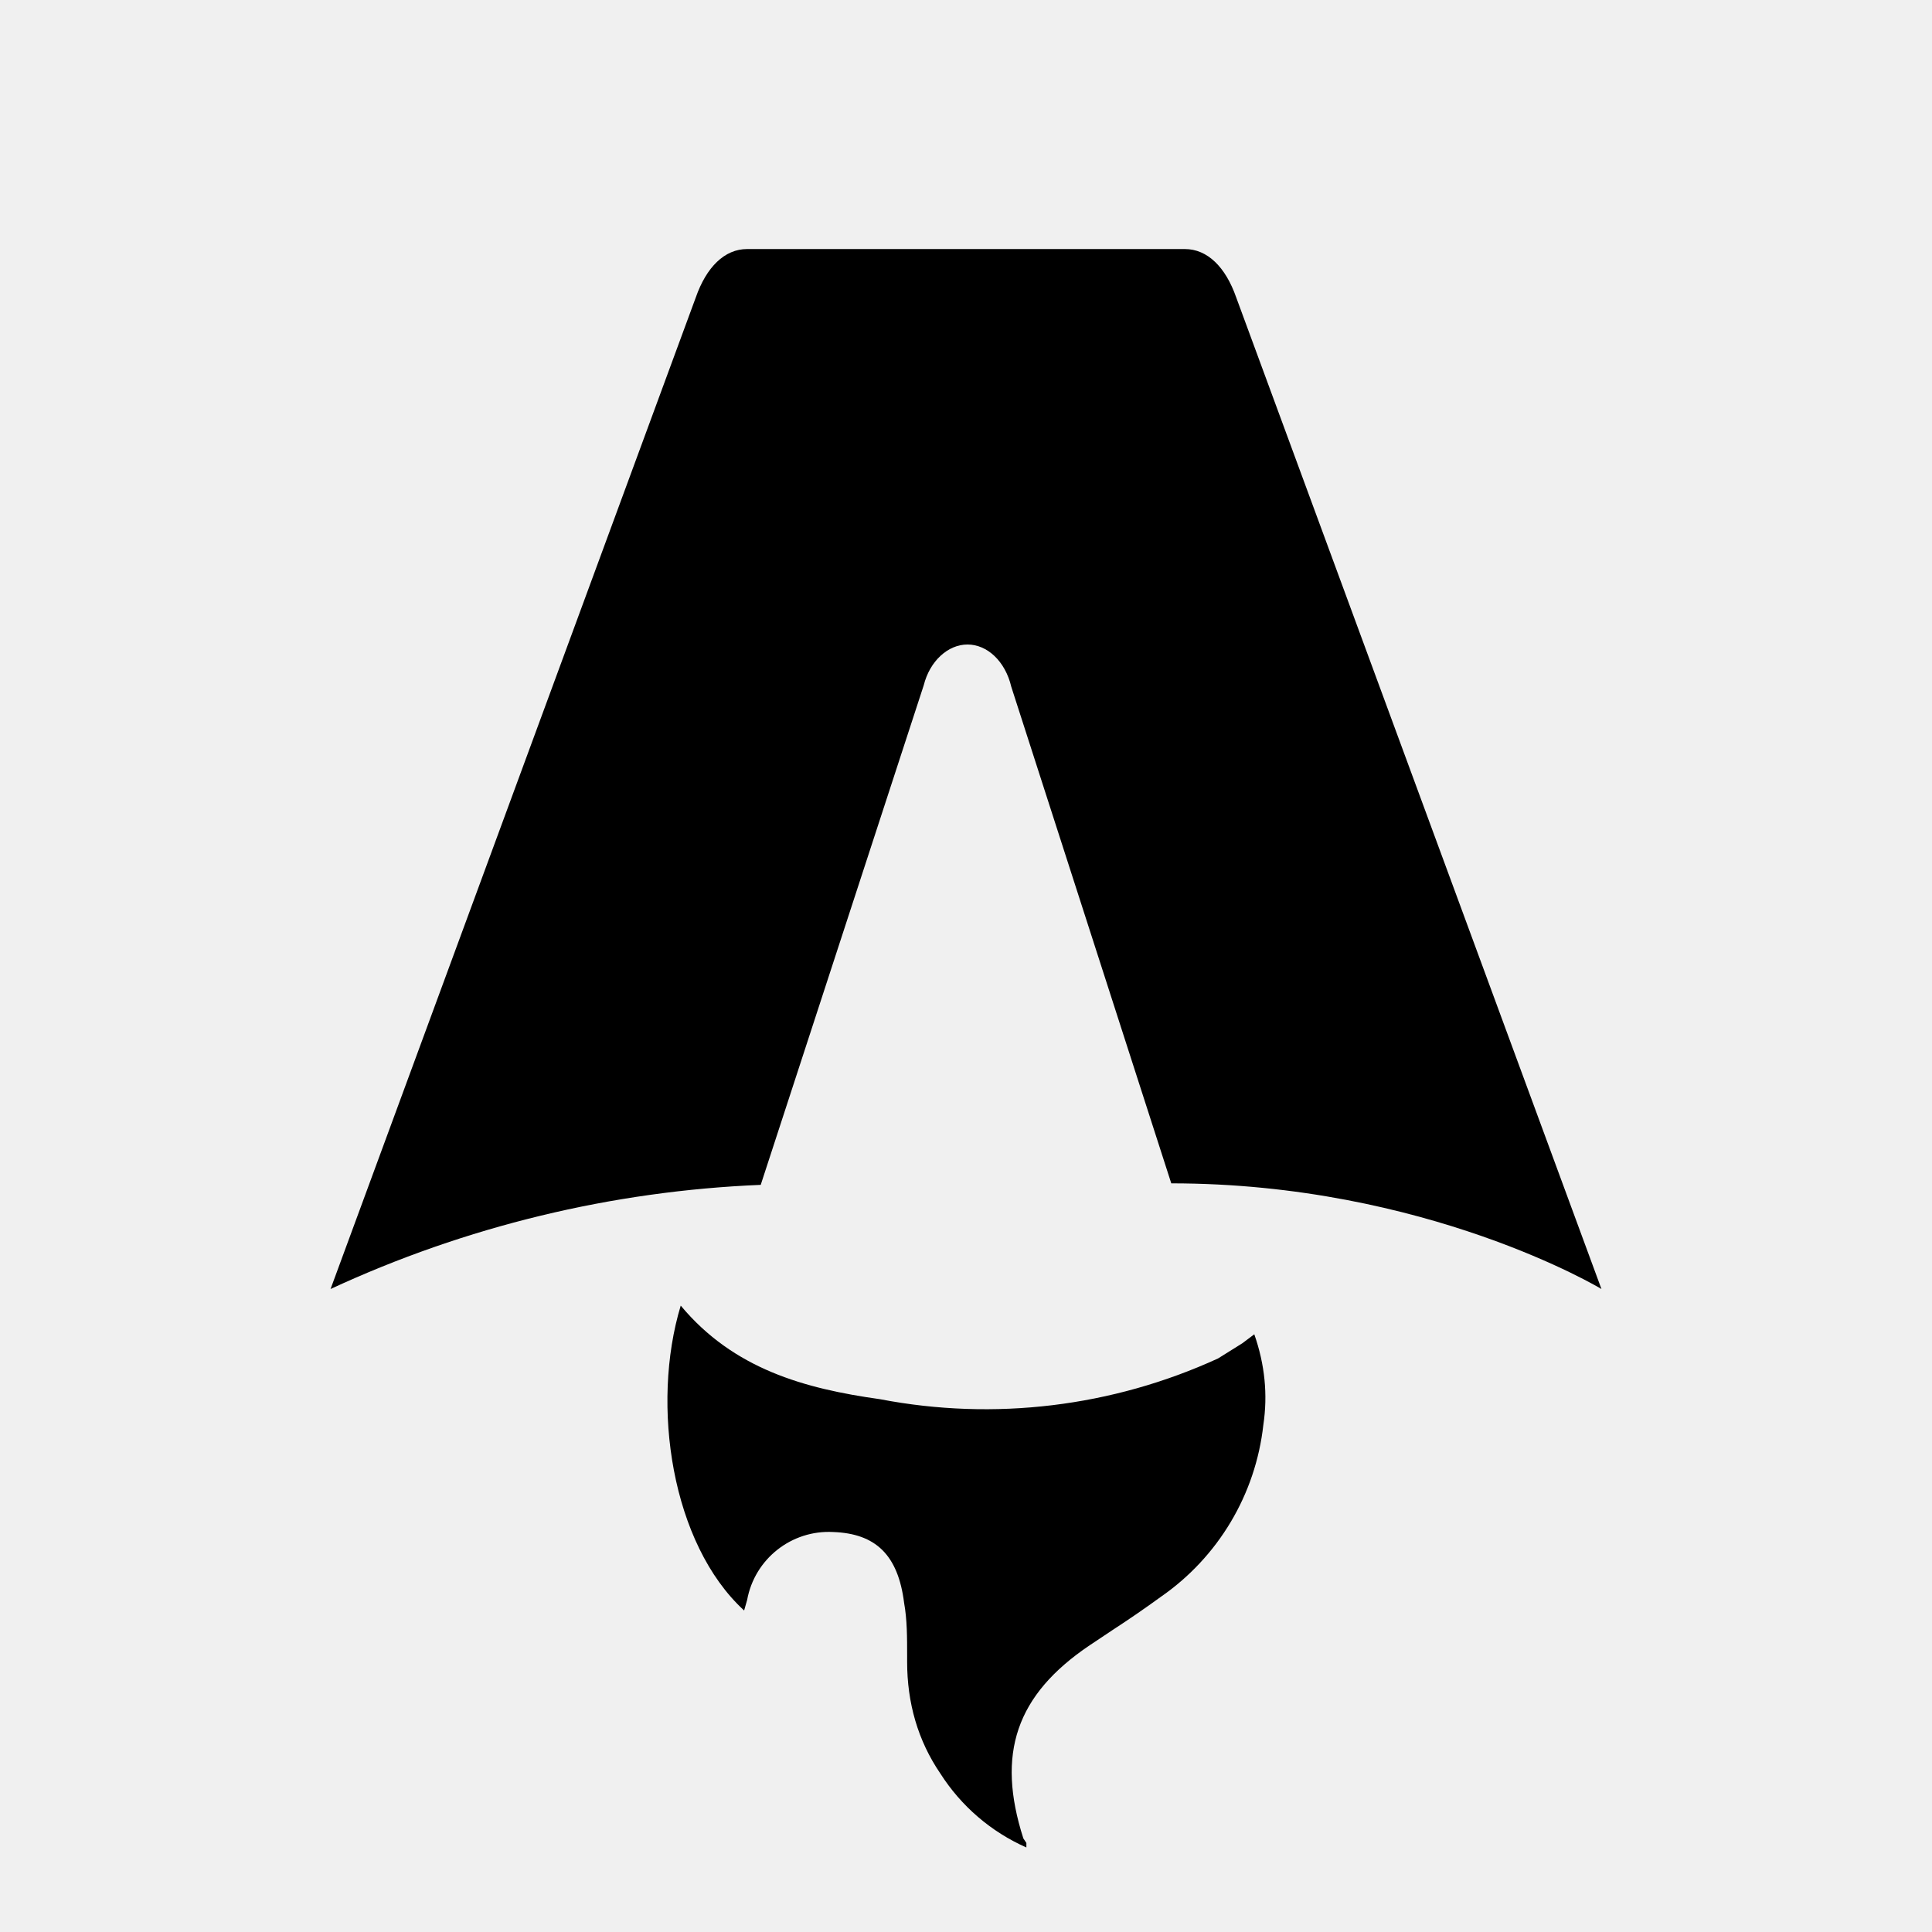
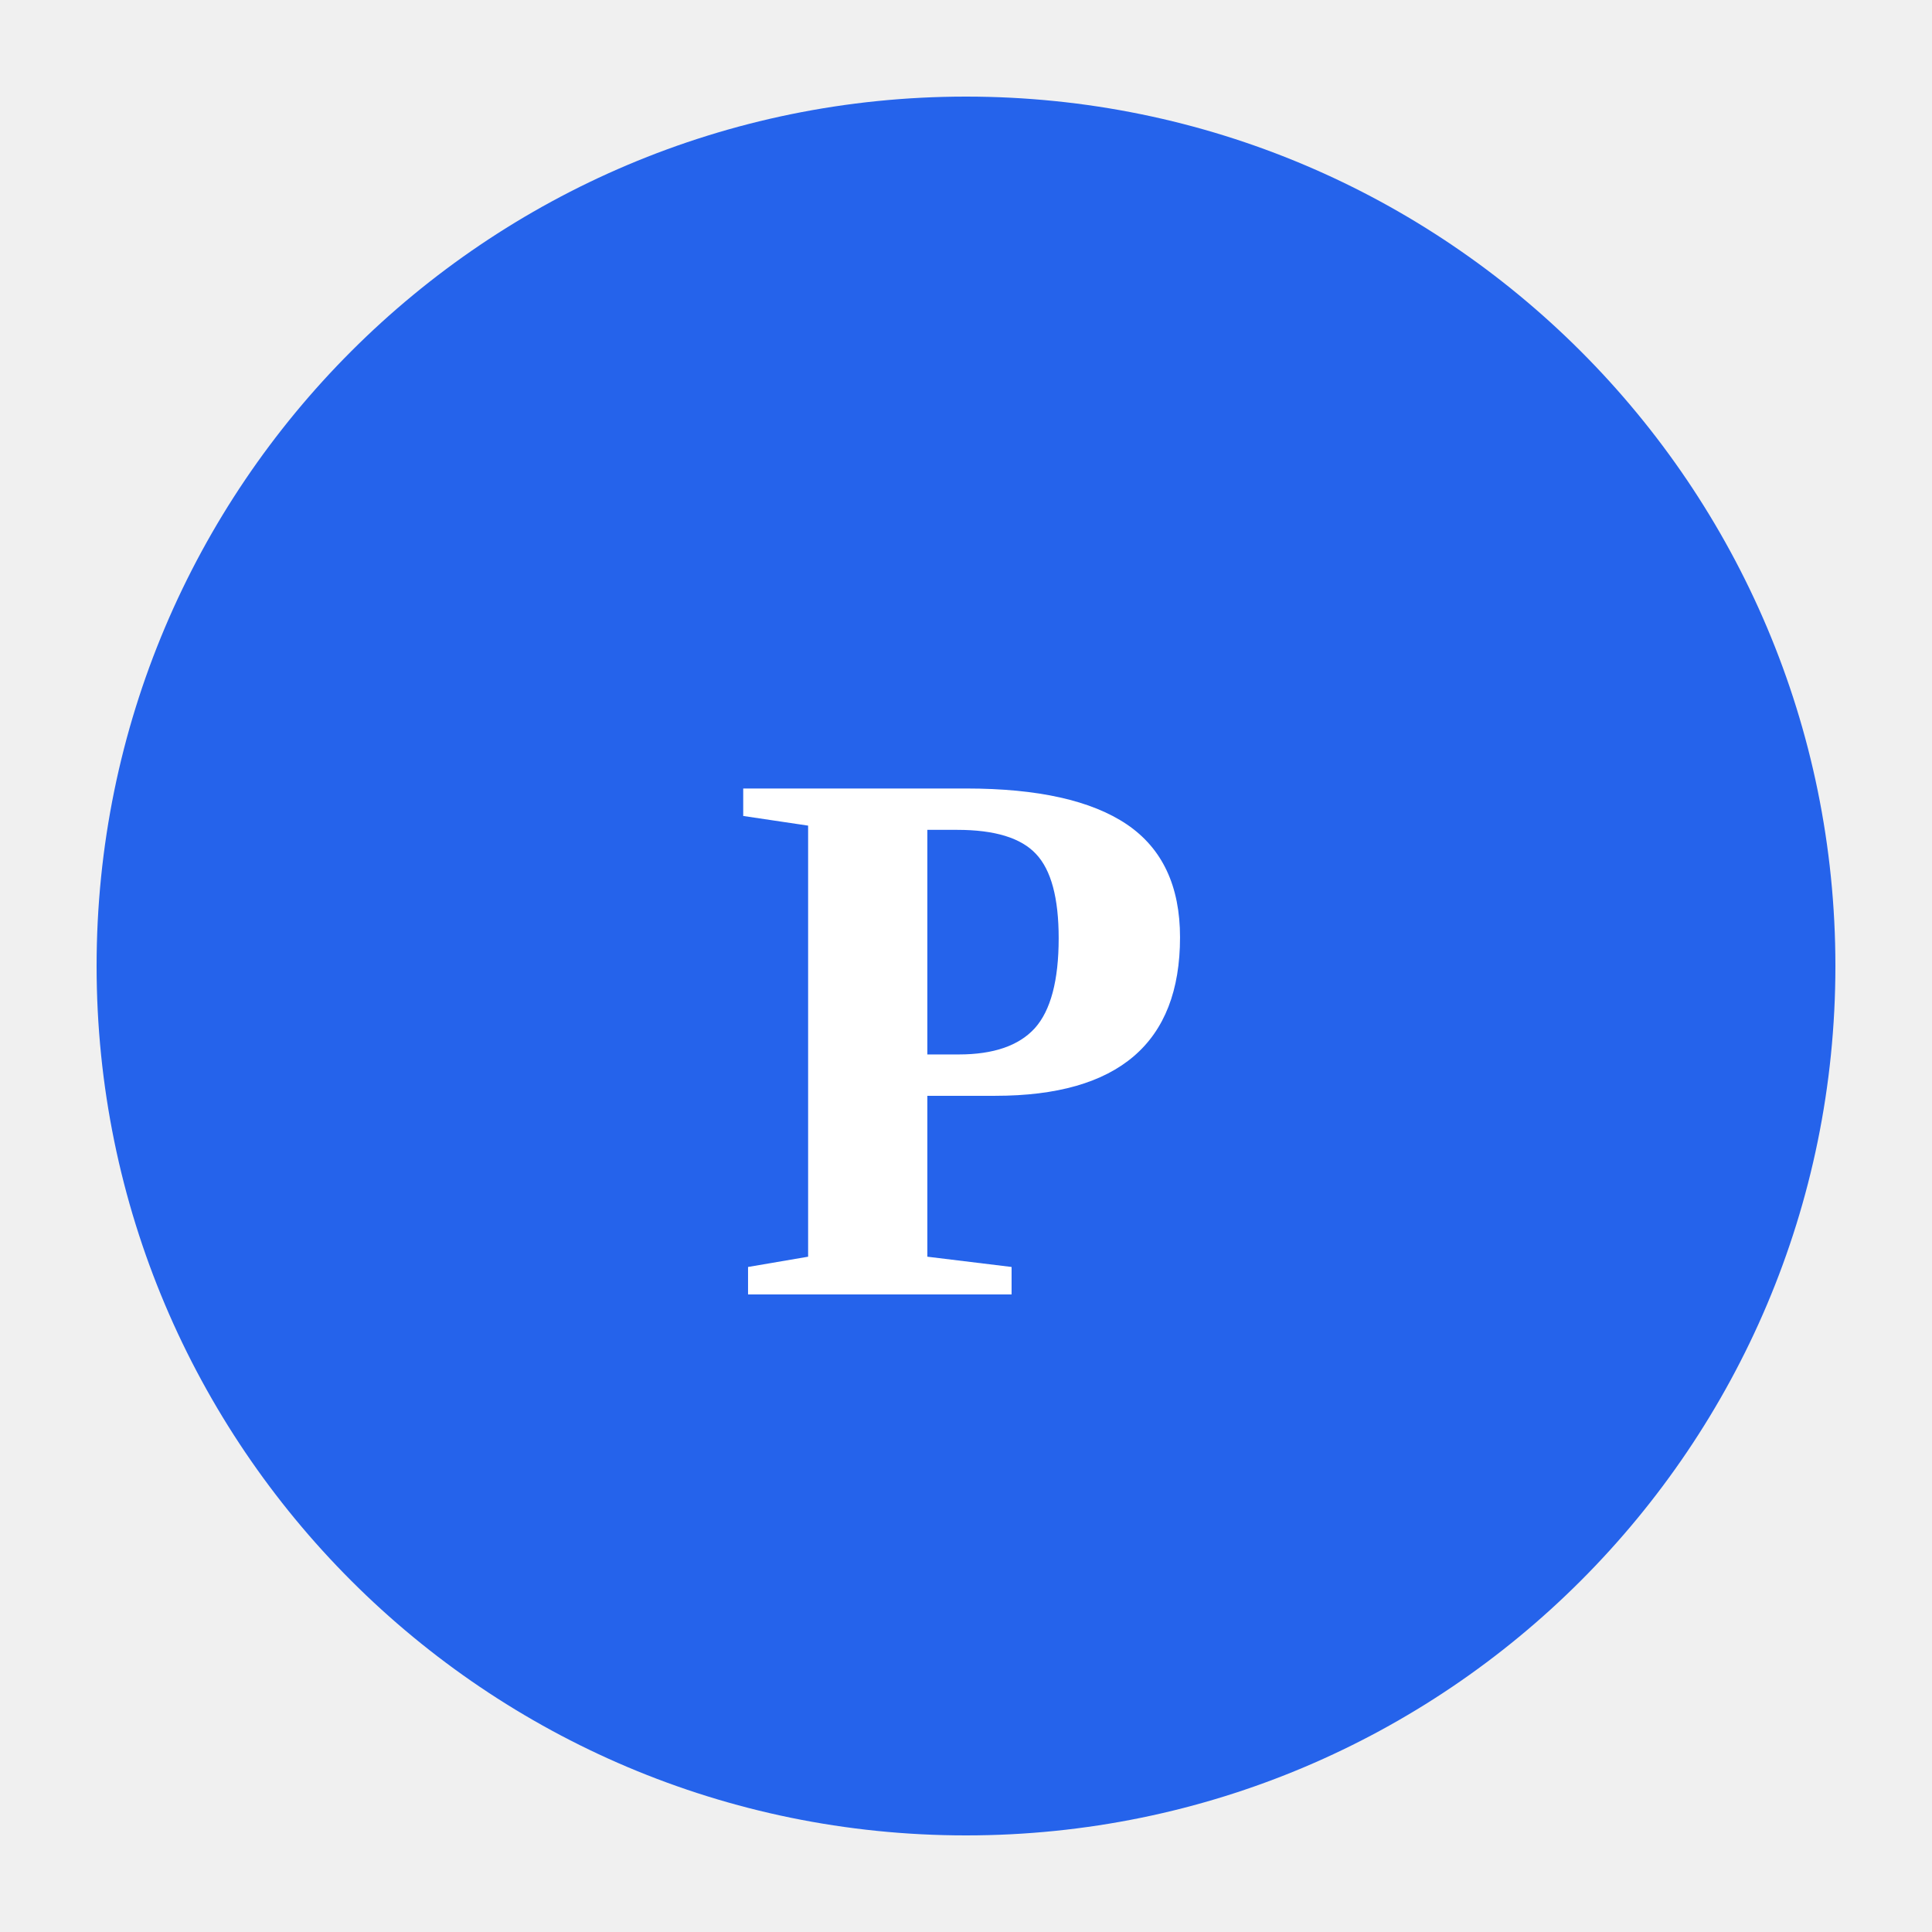
- <svg xmlns="http://www.w3.org/2000/svg" fill="none" viewBox="0 0 128 128">
-   <path d="M50.4 78.5a75.1 75.1 0 0 0-28.5 6.9l24.2-65.7c.7-2 1.9-3.2 3.4-3.2h29c1.5 0 2.7 1.2 3.4 3.2l24.2 65.7s-11.6-7-28.5-7L67 45.5c-.4-1.7-1.6-2.8-2.9-2.8-1.3 0-2.5 1.1-2.9 2.7L50.4 78.5Zm-1.1 28.2Zm-4.2-20.2c-2 6.6-.6 15.8 4.2 20.2a17.5 17.5 0 0 1 .2-.7 5.5 5.5 0 0 1 5.7-4.5c2.8.1 4.3 1.5 4.7 4.7.2 1.1.2 2.3.2 3.5v.4c0 2.7.7 5.2 2.2 7.4a13 13 0 0 0 5.7 4.9v-.3l-.2-.3c-1.8-5.6-.5-9.5 4.4-12.8l1.5-1a73 73 0 0 0 3.2-2.2 16 16 0 0 0 6.8-11.4c.3-2 .1-4-.6-6l-.8.6-1.6 1a37 37 0 0 1-22.4 2.7c-5-.7-9.7-2-13.2-6.2Z" />
-   <style>
-         path { fill: #000; }
-         @media (prefers-color-scheme: dark) {
-             path { fill: #FFF; }
-         }
-     </style>
+ <svg xmlns="http://www.w3.org/2000/svg" viewBox="0 0 100 100">
+   <circle cx="50" cy="50" r="45" fill="#2563eb" />
+   <text x="50" y="67" text-anchor="middle" fill="white" font-size="40" font-weight="bold">P</text>
</svg>
